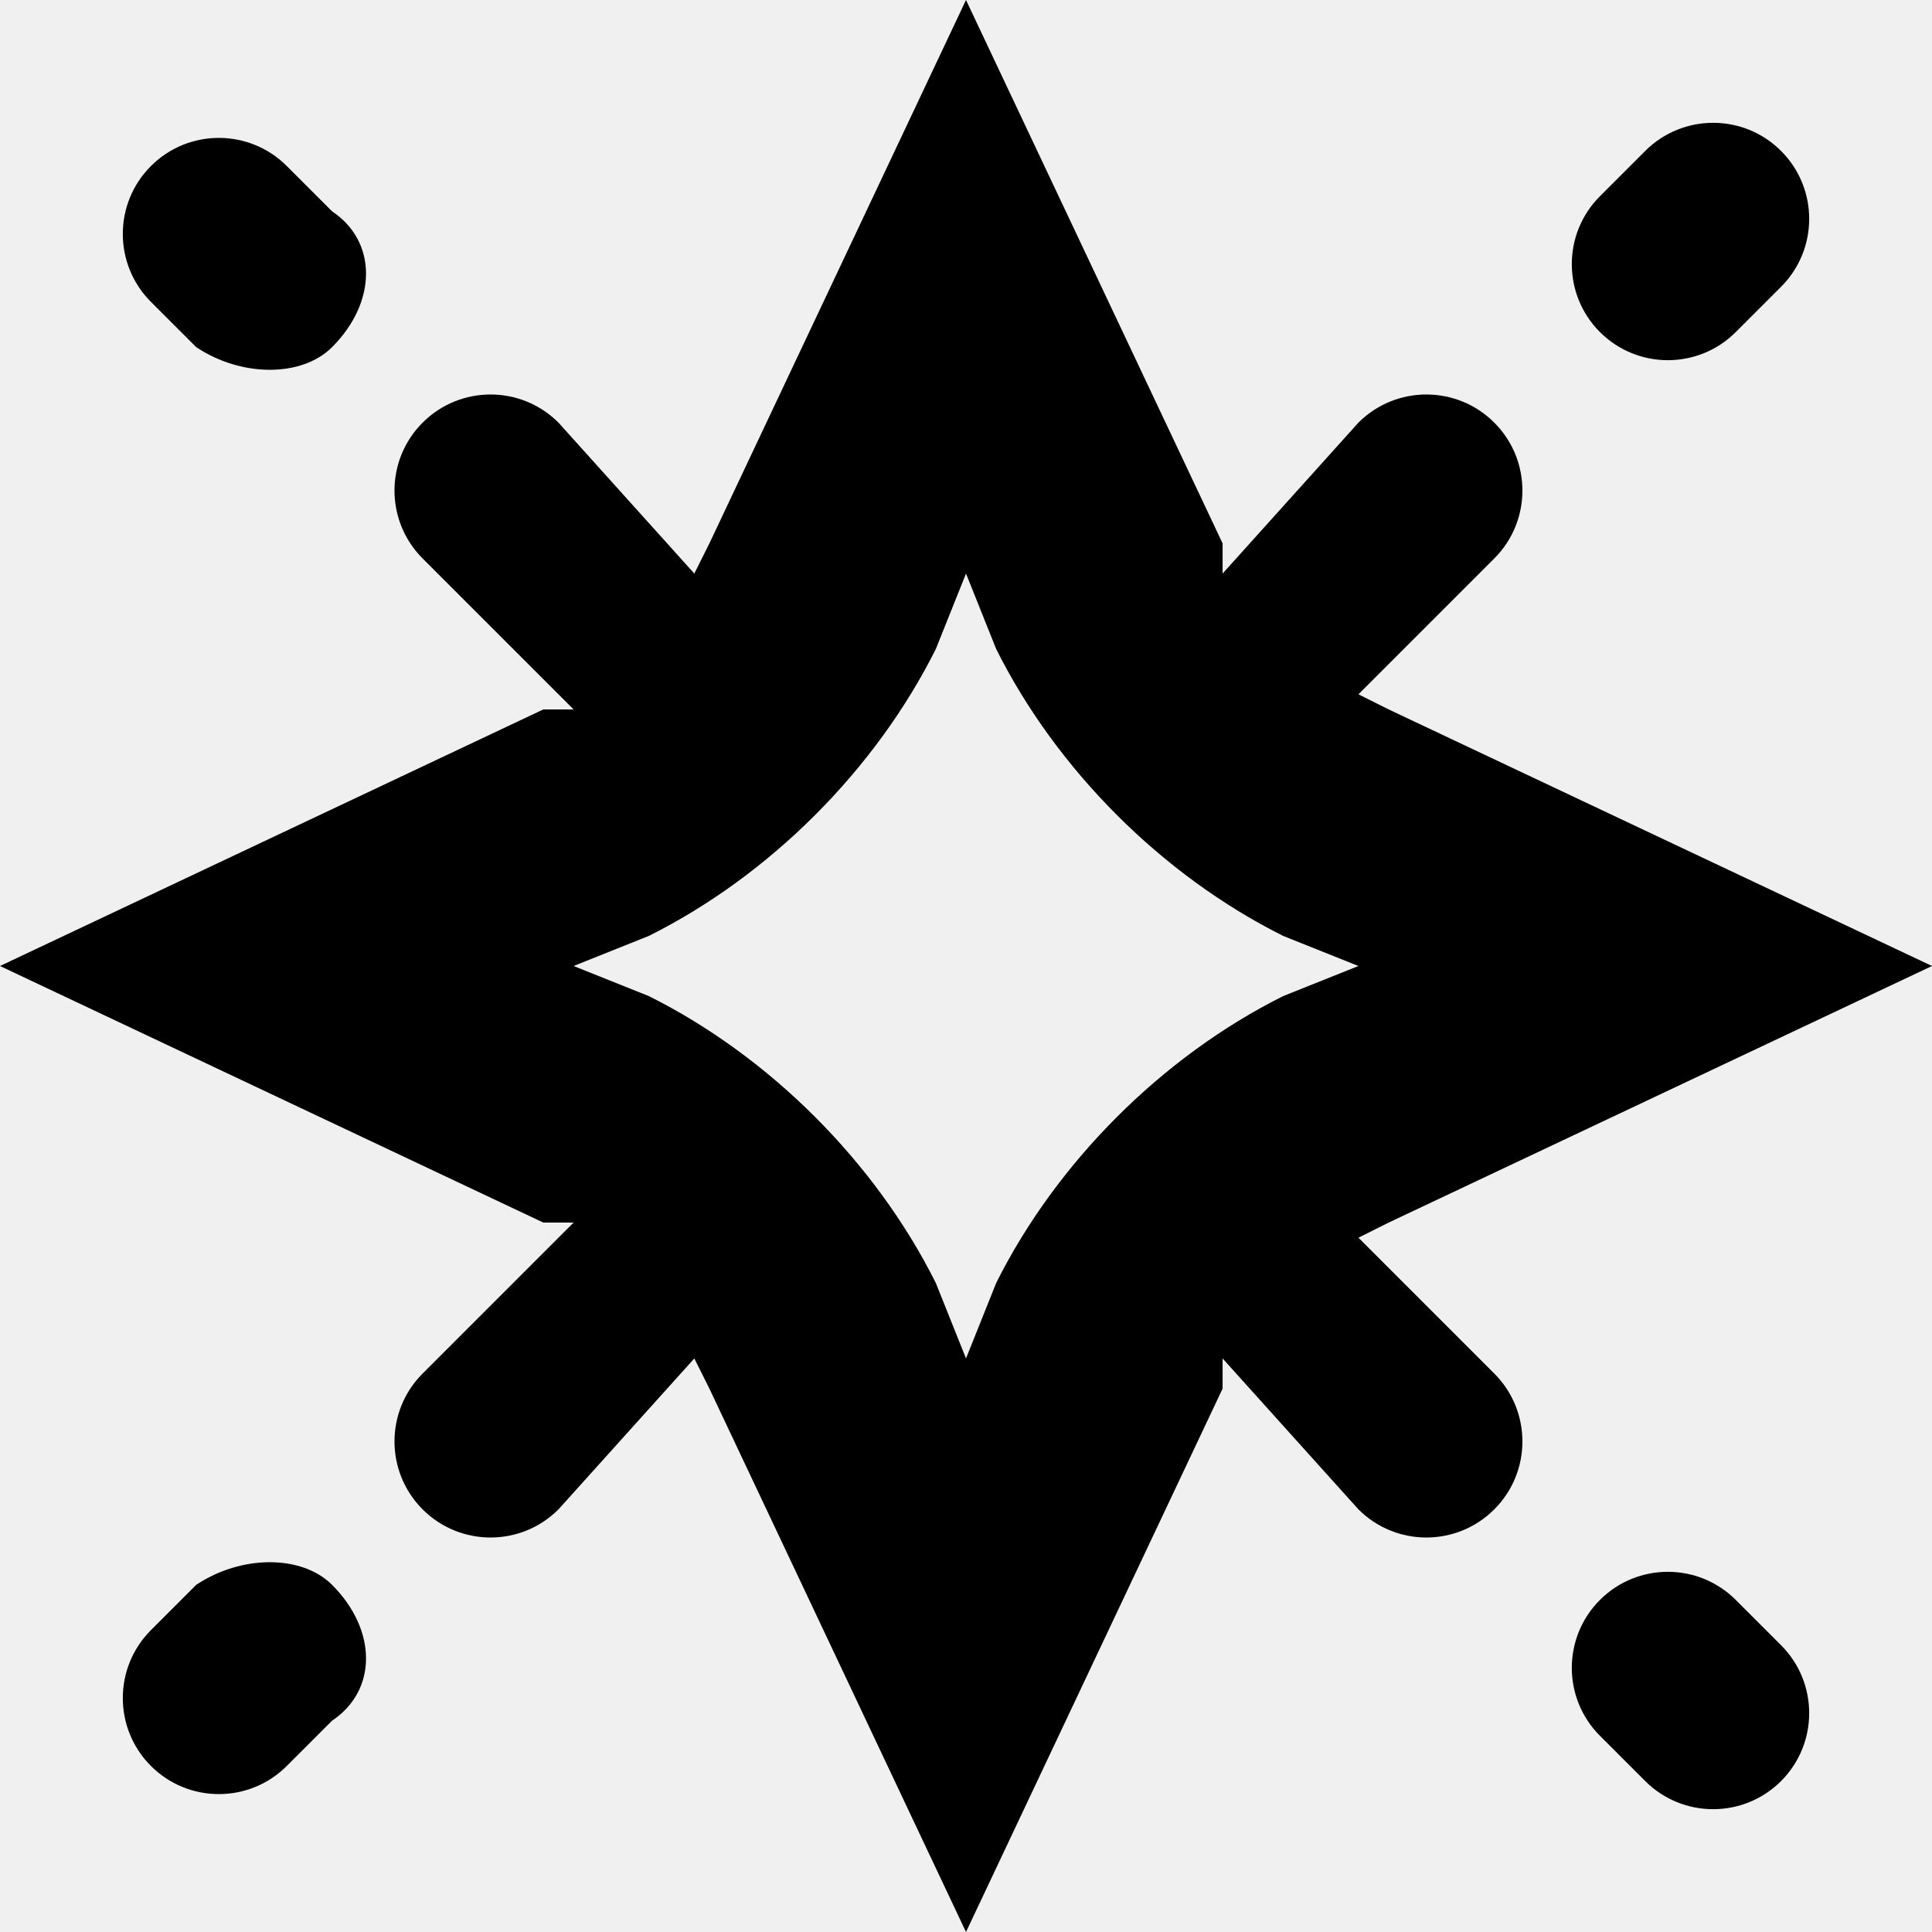
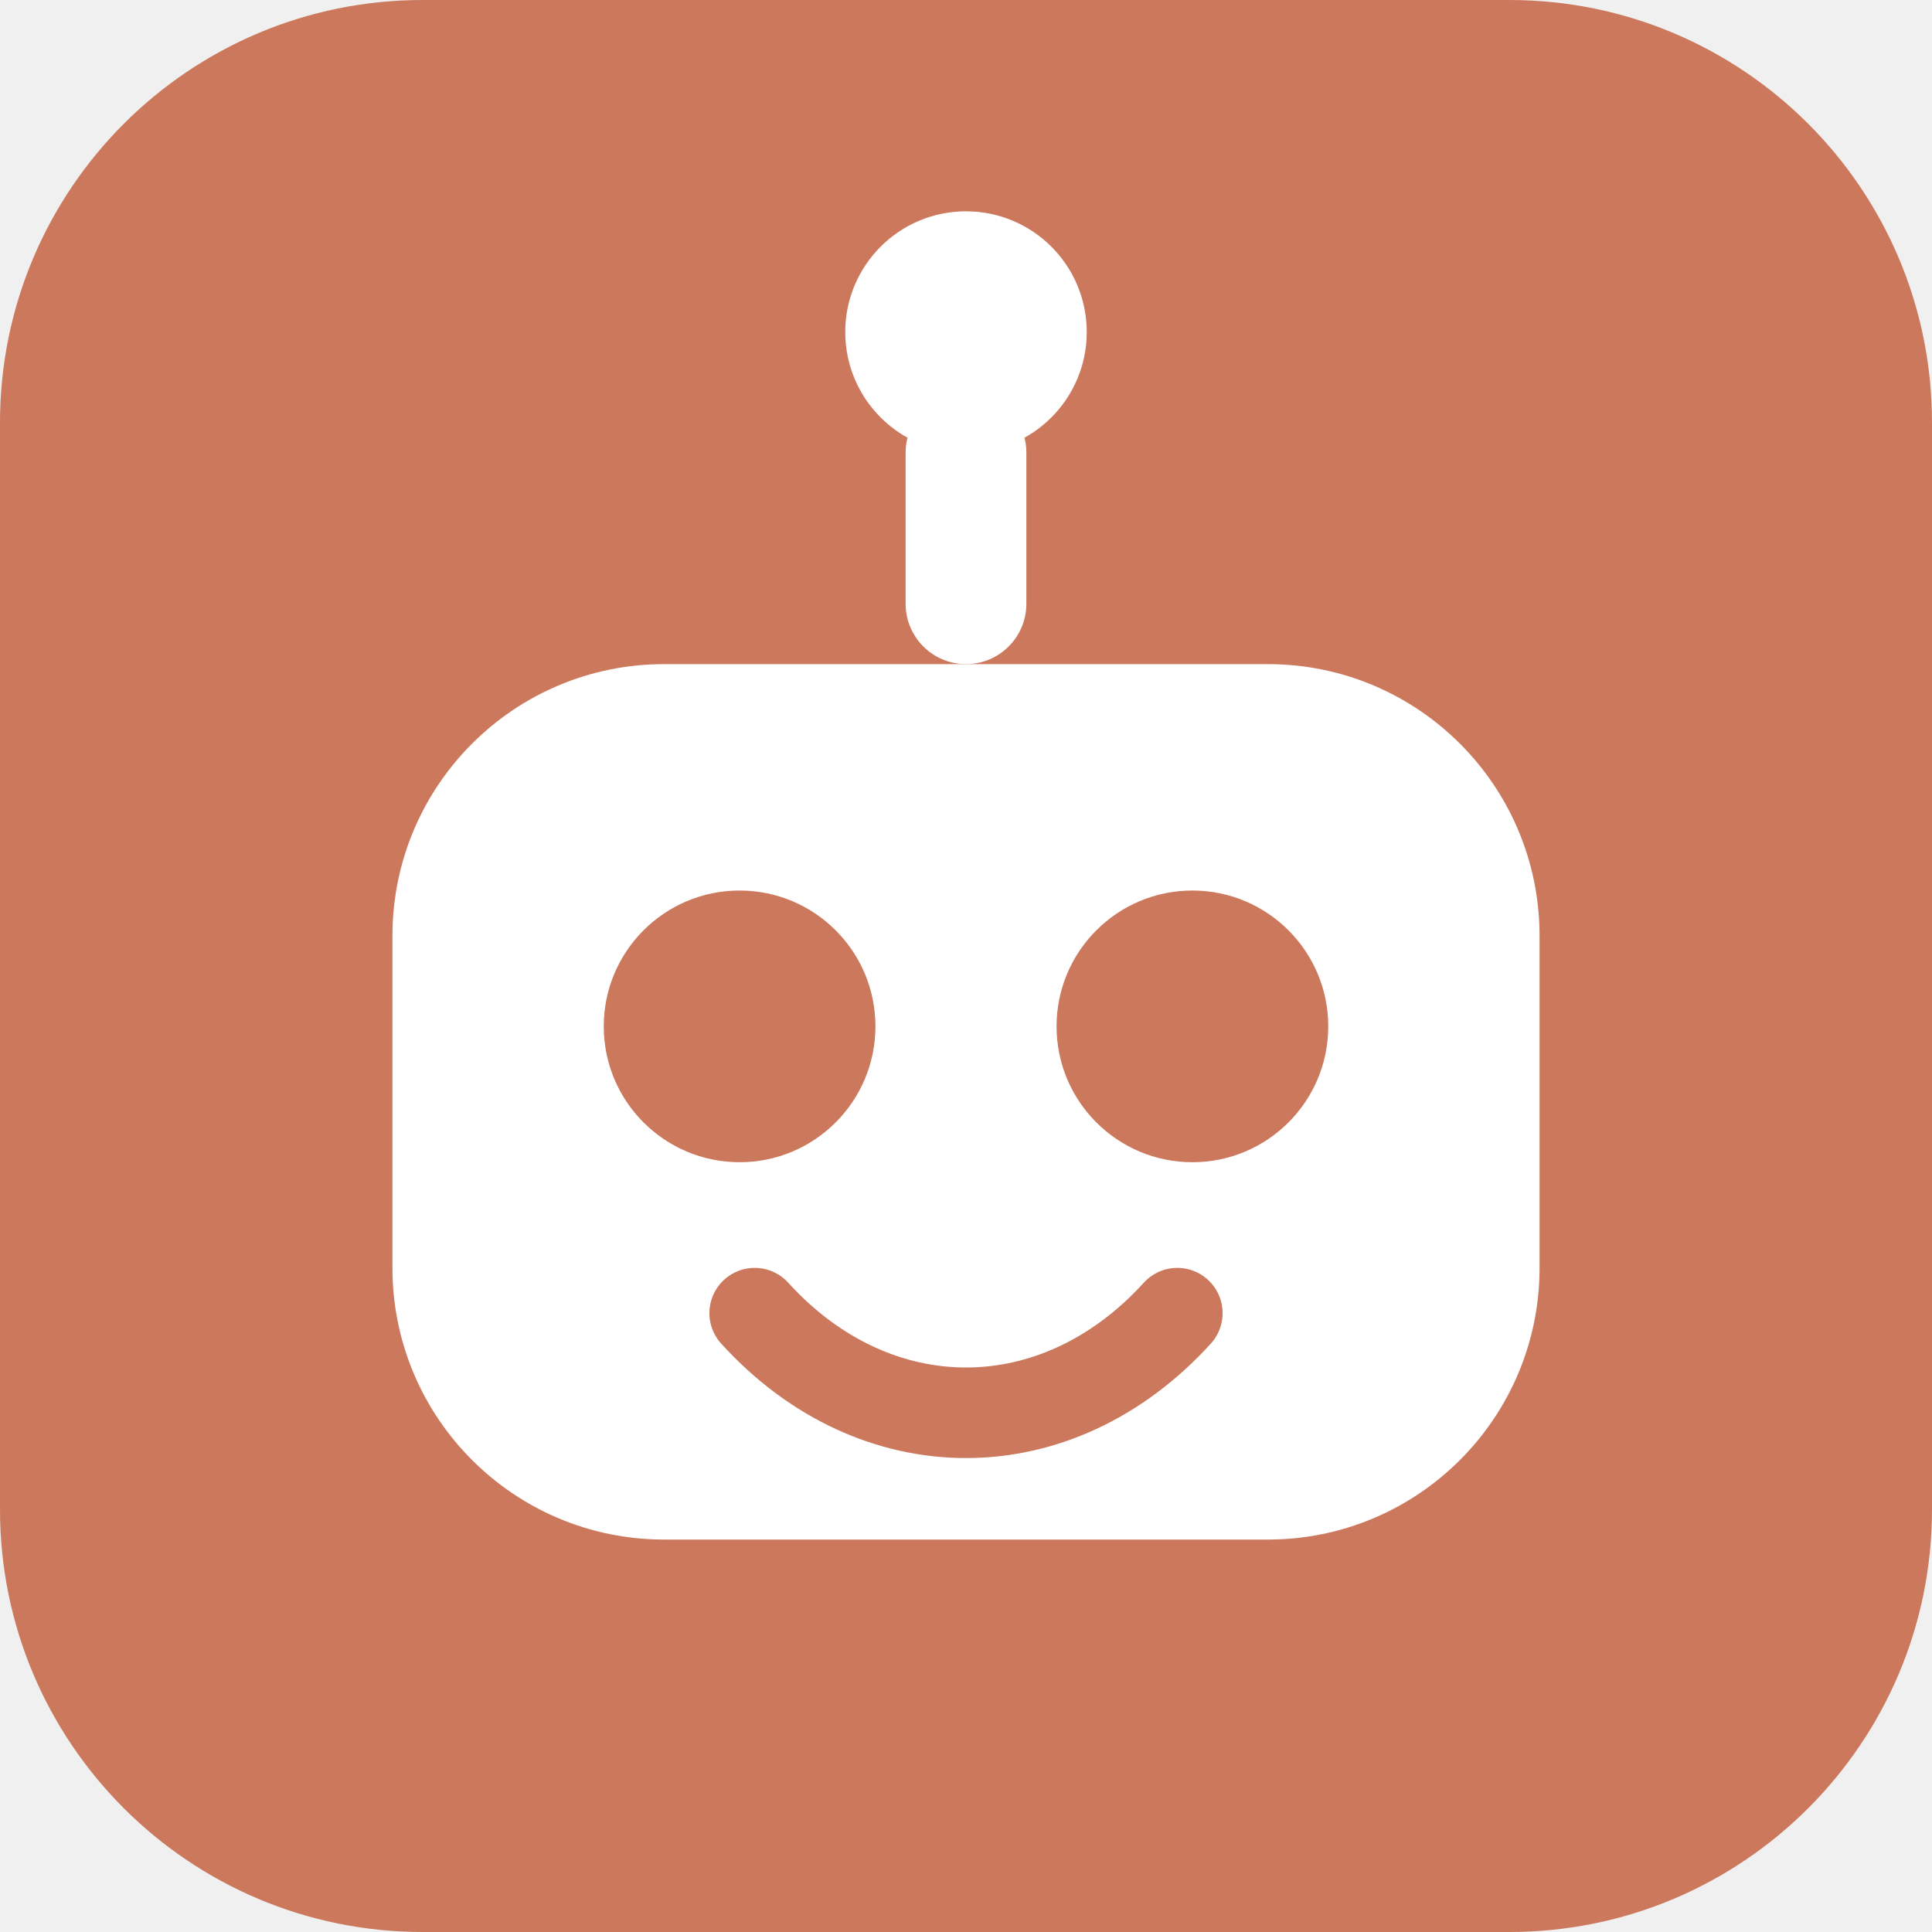
- <svg xmlns="http://www.w3.org/2000/svg" viewBox="0 0 128 128">
-   <path fill-rule="evenodd" d="M81 36 64 0 47 36l-1 2-9-10a6 6 0 0 0-9 9l10 10h-2L0 64l36 17h2L28 91a6 6 0 1 0 9 9l9-10 1 2 17 36 17-36v-2l9 10a6 6 0 1 0 9-9l-9-9 2-1 36-17-36-17-2-1 9-9a6 6 0 1 0-9-9l-9 10v-2Zm-17 2-2 5c-4 8-11 15-19 19l-5 2 5 2c8 4 15 11 19 19l2 5 2-5c4-8 11-15 19-19l5-2-5-2c-8-4-15-11-19-19l-2-5Z" clip-rule="evenodd" />
-   <path d="M118 19a6 6 0 0 0-9-9l-3 3a6 6 0 1 0 9 9l3-3Zm-96 4c-2 2-6 2-9 0l-3-3a6 6 0 1 1 9-9l3 3c3 2 3 6 0 9Zm0 82c-2-2-6-2-9 0l-3 3a6 6 0 1 0 9 9l3-3c3-2 3-6 0-9Zm96 4a6 6 0 0 1-9 9l-3-3a6 6 0 1 1 9-9l3 3Z" />
-   <style>path{fill:#000}@media (prefers-color-scheme:dark){path{fill:#fff}}</style>
+ <svg xmlns="http://www.w3.org/2000/svg" viewBox="0 0 64 64">
+   <rect width="64" height="64" rx="14" fill="#CC785C" />
+   <rect x="30" y="13" width="4" height="9" rx="2" fill="#FFFFFF" />
+   <circle cx="32" cy="11" r="4" fill="#FFFFFF" />
+   <rect x="13" y="22" width="38" height="29" rx="9" fill="#FFFFFF" />
+   <circle cx="24.5" cy="34" r="4.5" fill="#CC785C" />
+   <circle cx="39.5" cy="34" r="4.5" fill="#CC785C" />
+   <path d="M25 43.5c2 2.2 4.5 3.3 7 3.3s5-1.1 7-3.3" fill="none" stroke="#CC785C" stroke-width="3" stroke-linecap="round" />
</svg>
